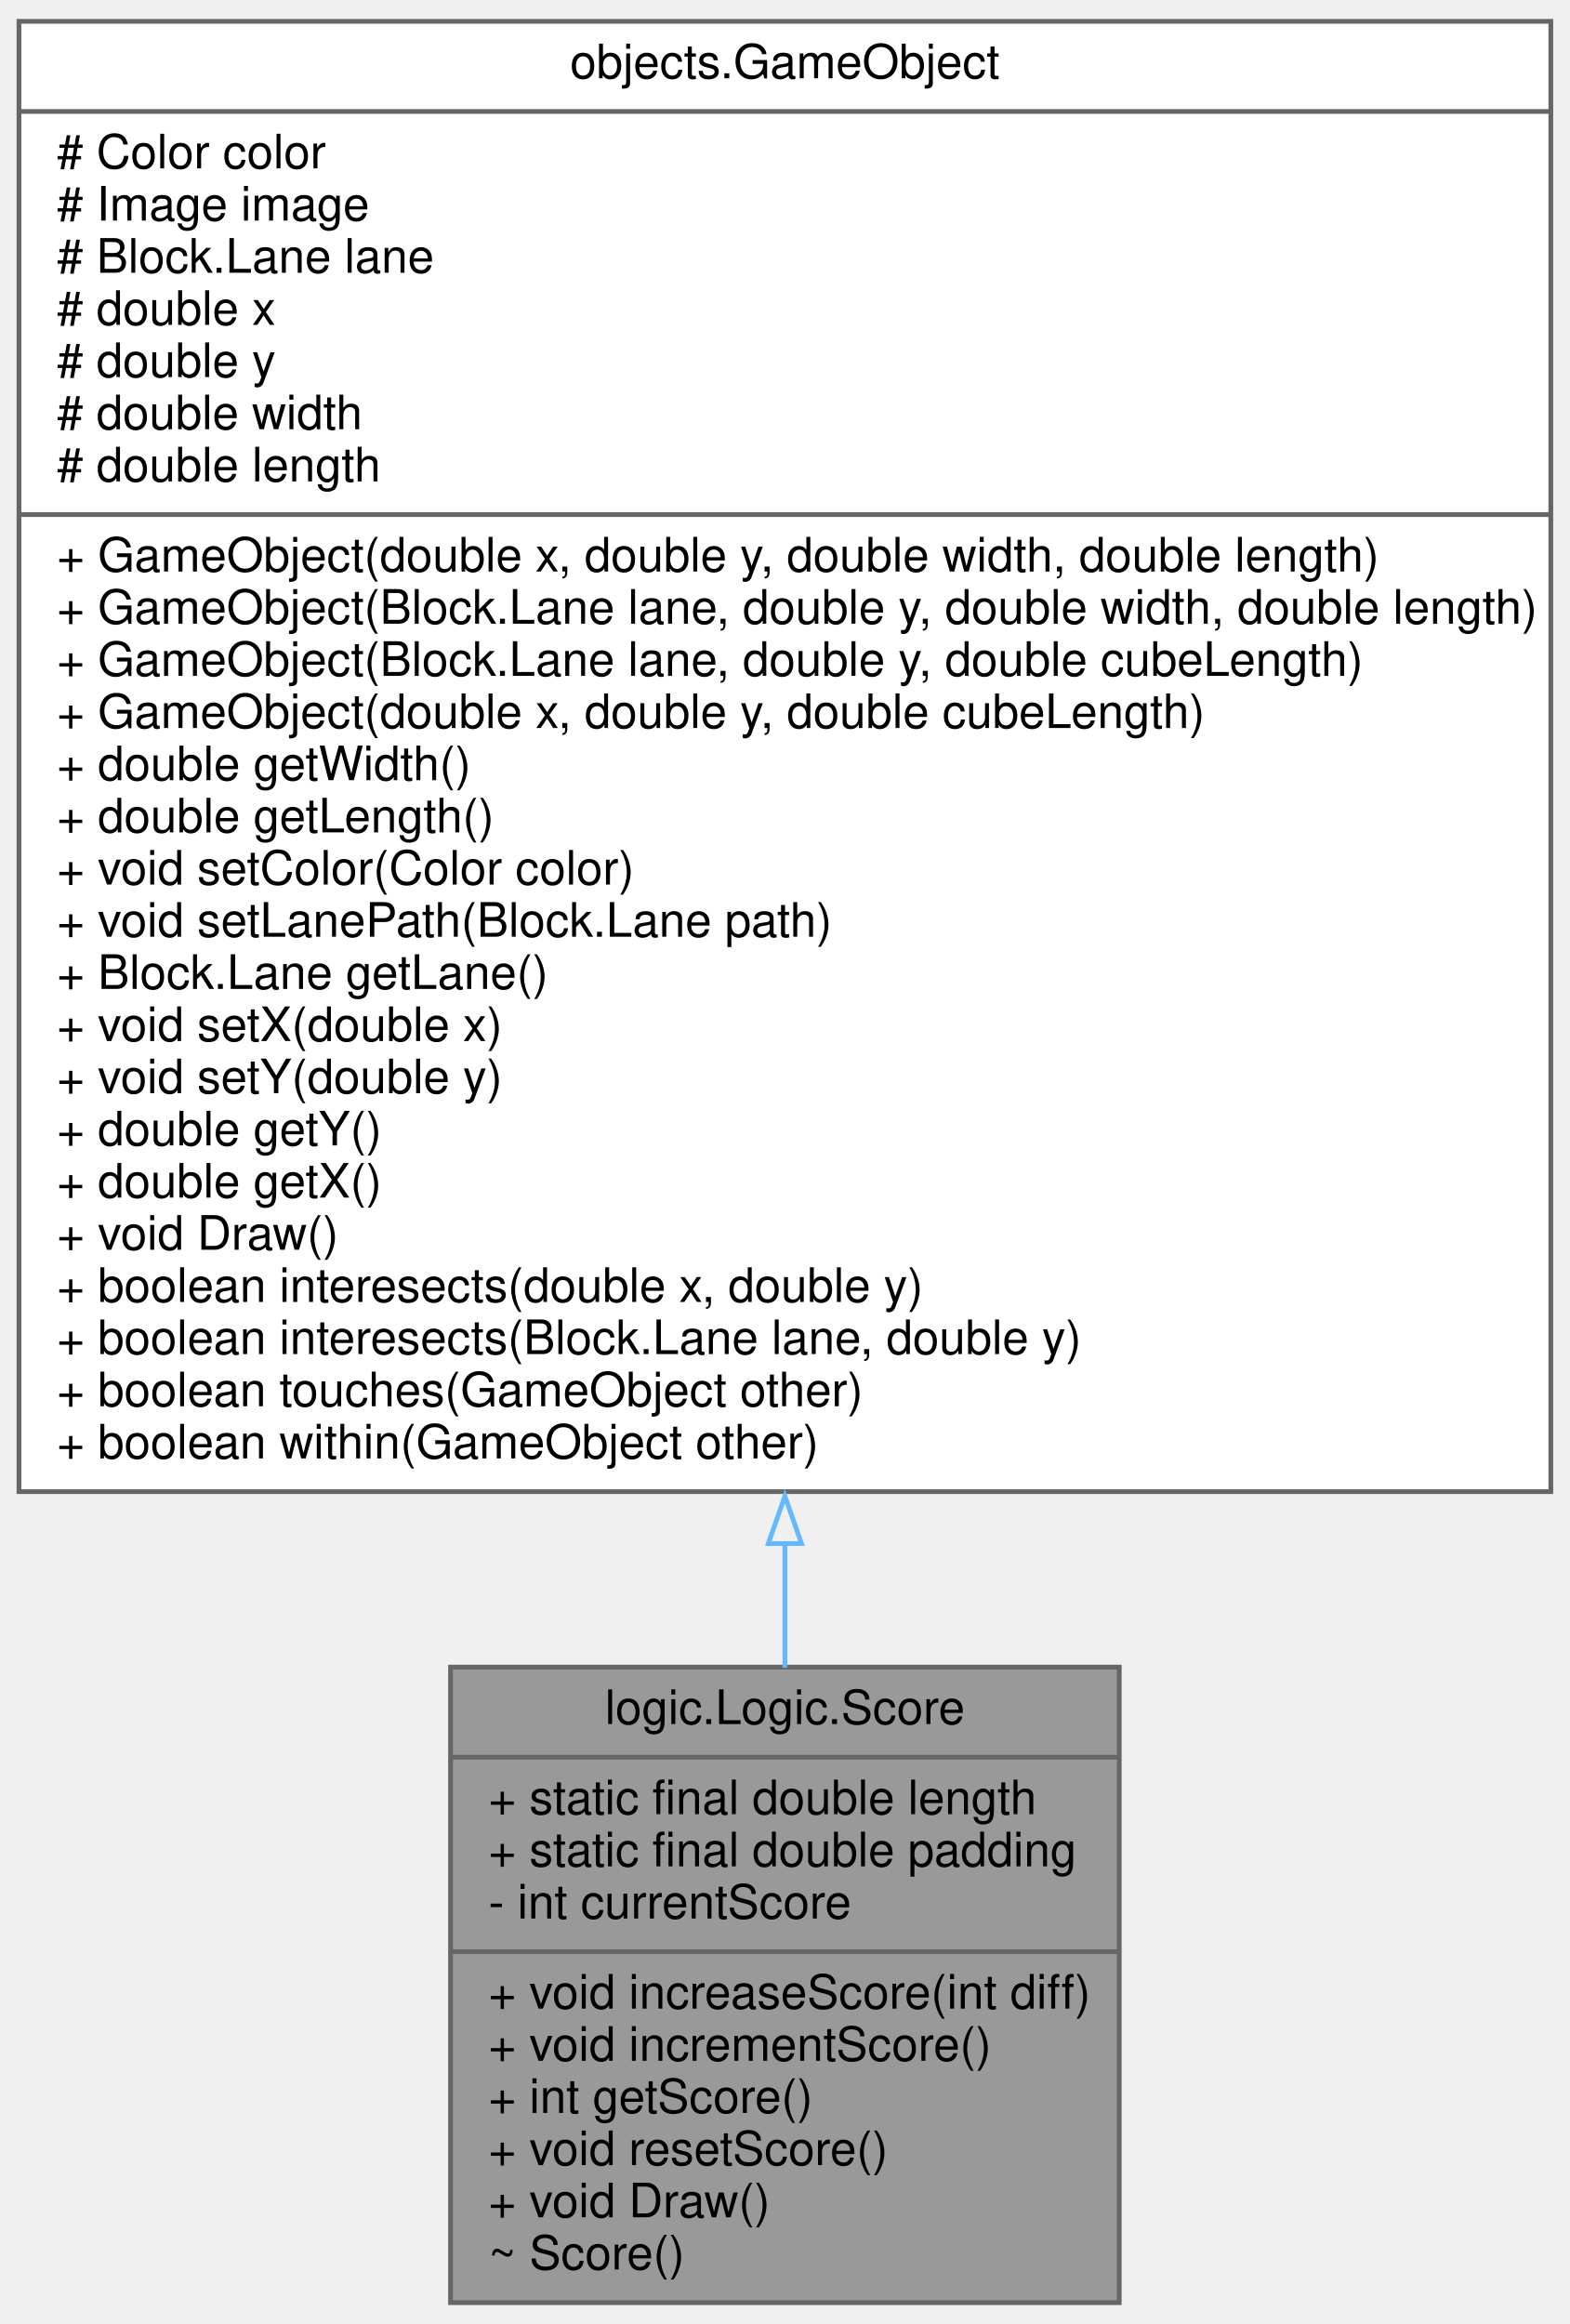
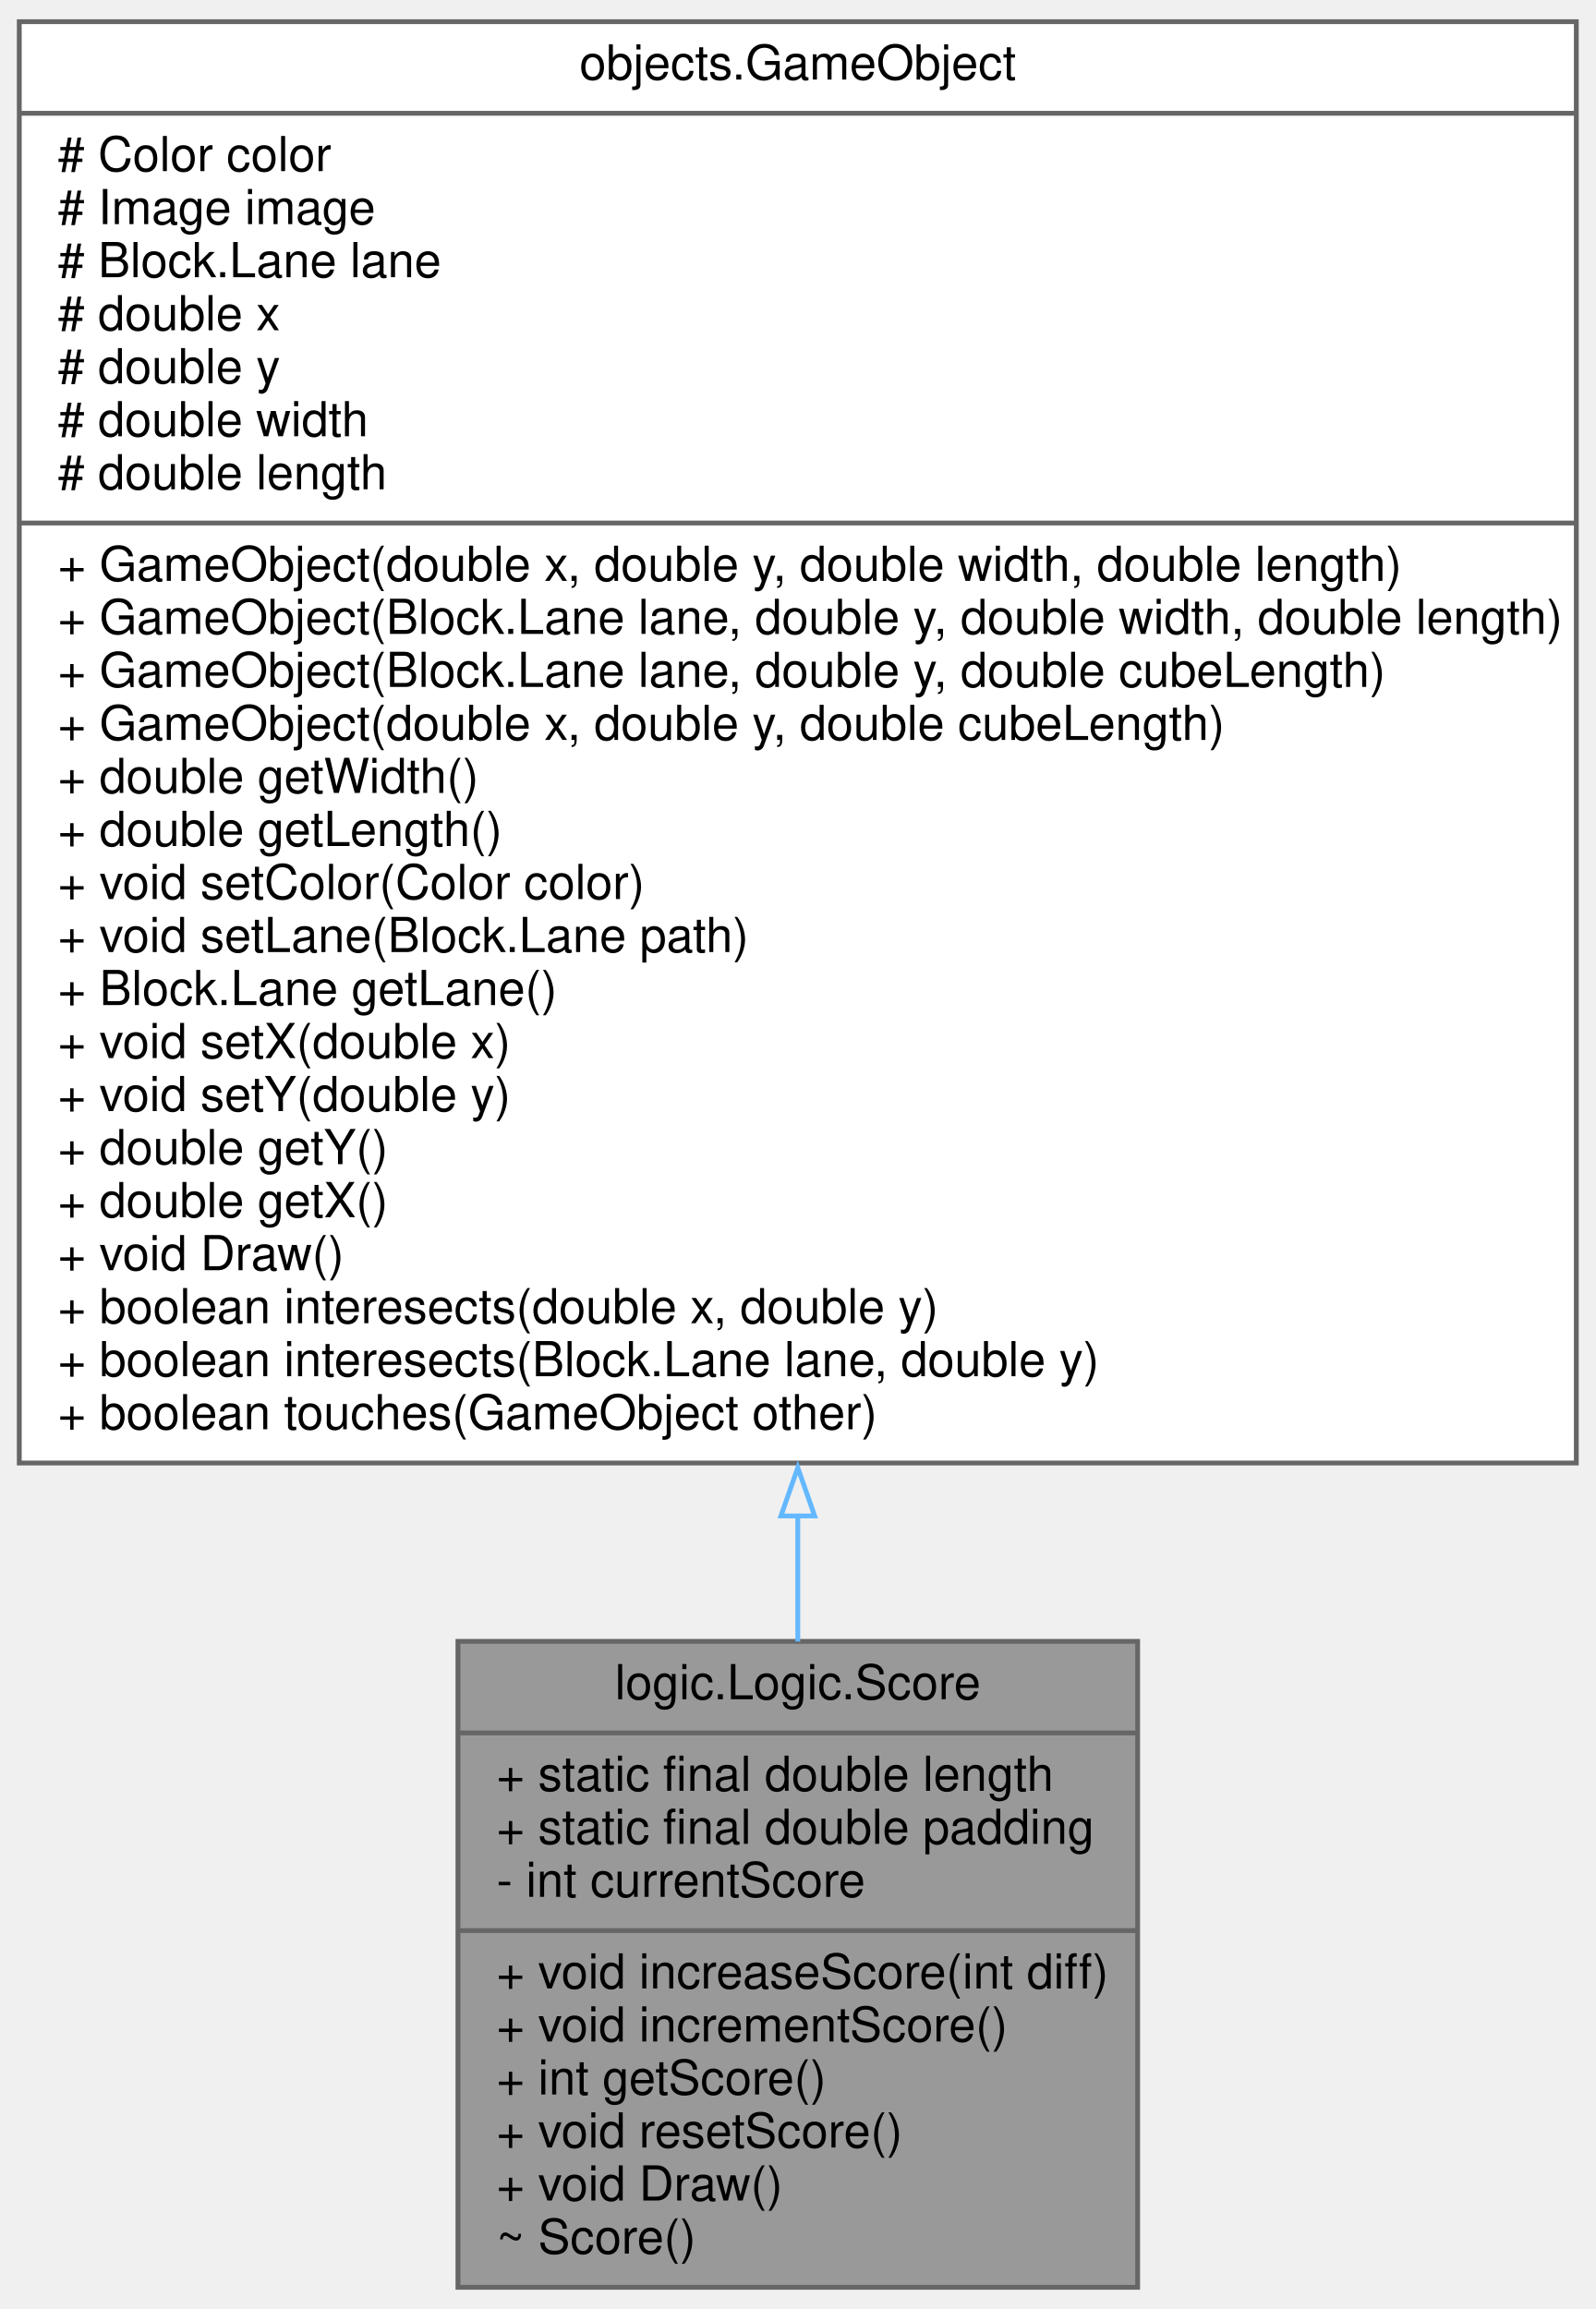
- <svg xmlns="http://www.w3.org/2000/svg" xmlns:xlink="http://www.w3.org/1999/xlink" width="331pt" height="490pt" viewBox="0.00 0.00 331.00 490.00">
-   <g id="graph0" class="graph" transform="scale(1 1) rotate(0) translate(4 486)">
+ <svg xmlns="http://www.w3.org/2000/svg" xmlns:xlink="http://www.w3.org/1999/xlink" width="331pt" height="479pt" viewBox="0.00 0.00 331.00 479.00">
+   <g id="graph0" class="graph" transform="scale(1 1) rotate(0) translate(4 475)">
    <g id="node1" class="node">
      <g id="a_node1">
        <a xlink:title=" ">
          <polygon fill="#999999" stroke="#666666" points="91,-0.5 91,-134.5 232,-134.5 232,-0.5 91,-0.5" />
          <text text-anchor="middle" x="161.5" y="-122.5" font-family="Helvetica,sans-Serif" font-size="10.00">logic.Logic.Score</text>
          <polyline fill="none" stroke="#666666" points="91,-115.5 232,-115.5" />
          <text text-anchor="start" x="99" y="-103.5" font-family="Helvetica,sans-Serif" font-size="10.00">+ static final double length</text>
          <text text-anchor="start" x="99" y="-92.5" font-family="Helvetica,sans-Serif" font-size="10.00">+ static final double padding</text>
          <text text-anchor="start" x="99" y="-81.5" font-family="Helvetica,sans-Serif" font-size="10.00">- int currentScore</text>
          <polyline fill="none" stroke="#666666" points="91,-74.5 232,-74.5" />
          <text text-anchor="start" x="99" y="-62.5" font-family="Helvetica,sans-Serif" font-size="10.00">+ void increaseScore(int diff)</text>
          <text text-anchor="start" x="99" y="-51.5" font-family="Helvetica,sans-Serif" font-size="10.00">+ void incrementScore()</text>
          <text text-anchor="start" x="99" y="-40.5" font-family="Helvetica,sans-Serif" font-size="10.00">+ int getScore()</text>
          <text text-anchor="start" x="99" y="-29.5" font-family="Helvetica,sans-Serif" font-size="10.00">+ void resetScore()</text>
          <text text-anchor="start" x="99" y="-18.5" font-family="Helvetica,sans-Serif" font-size="10.00">+ void Draw()</text>
          <text text-anchor="start" x="99" y="-7.5" font-family="Helvetica,sans-Serif" font-size="10.00">~ Score()</text>
        </a>
      </g>
    </g>
    <g id="node2" class="node">
      <g id="a_node2">
        <a xlink:href="classobjects_1_1GameObject.html" target="_top" xlink:title=" ">
-           <polygon fill="white" stroke="#666666" points="0,-171.5 0,-481.5 323,-481.5 323,-171.5 0,-171.5" />
-           <text text-anchor="middle" x="161.5" y="-469.5" font-family="Helvetica,sans-Serif" font-size="10.00">objects.GameObject</text>
-           <polyline fill="none" stroke="#666666" points="0,-462.5 323,-462.5" />
-           <text text-anchor="start" x="8" y="-450.5" font-family="Helvetica,sans-Serif" font-size="10.00"># Color color</text>
-           <text text-anchor="start" x="8" y="-439.5" font-family="Helvetica,sans-Serif" font-size="10.00"># Image image</text>
-           <text text-anchor="start" x="8" y="-428.5" font-family="Helvetica,sans-Serif" font-size="10.00"># Block.Lane lane</text>
-           <text text-anchor="start" x="8" y="-417.5" font-family="Helvetica,sans-Serif" font-size="10.00"># double x</text>
-           <text text-anchor="start" x="8" y="-406.5" font-family="Helvetica,sans-Serif" font-size="10.00"># double y</text>
-           <text text-anchor="start" x="8" y="-395.5" font-family="Helvetica,sans-Serif" font-size="10.00"># double width</text>
-           <text text-anchor="start" x="8" y="-384.5" font-family="Helvetica,sans-Serif" font-size="10.00"># double length</text>
-           <polyline fill="none" stroke="#666666" points="0,-377.5 323,-377.5" />
-           <text text-anchor="start" x="8" y="-365.5" font-family="Helvetica,sans-Serif" font-size="10.00">+ GameObject(double x, double y, double width, double length)</text>
-           <text text-anchor="start" x="8" y="-354.5" font-family="Helvetica,sans-Serif" font-size="10.00">+ GameObject(Block.Lane lane, double y, double width, double length)</text>
-           <text text-anchor="start" x="8" y="-343.5" font-family="Helvetica,sans-Serif" font-size="10.00">+ GameObject(Block.Lane lane, double y, double cubeLength)</text>
-           <text text-anchor="start" x="8" y="-332.5" font-family="Helvetica,sans-Serif" font-size="10.00">+ GameObject(double x, double y, double cubeLength)</text>
-           <text text-anchor="start" x="8" y="-321.5" font-family="Helvetica,sans-Serif" font-size="10.00">+ double getWidth()</text>
-           <text text-anchor="start" x="8" y="-310.5" font-family="Helvetica,sans-Serif" font-size="10.00">+ double getLength()</text>
-           <text text-anchor="start" x="8" y="-299.5" font-family="Helvetica,sans-Serif" font-size="10.00">+ void setColor(Color color)</text>
-           <text text-anchor="start" x="8" y="-288.5" font-family="Helvetica,sans-Serif" font-size="10.00">+ void setLanePath(Block.Lane path)</text>
-           <text text-anchor="start" x="8" y="-277.5" font-family="Helvetica,sans-Serif" font-size="10.00">+ Block.Lane getLane()</text>
-           <text text-anchor="start" x="8" y="-266.5" font-family="Helvetica,sans-Serif" font-size="10.00">+ void setX(double x)</text>
-           <text text-anchor="start" x="8" y="-255.5" font-family="Helvetica,sans-Serif" font-size="10.00">+ void setY(double y)</text>
-           <text text-anchor="start" x="8" y="-244.5" font-family="Helvetica,sans-Serif" font-size="10.00">+ double getY()</text>
-           <text text-anchor="start" x="8" y="-233.5" font-family="Helvetica,sans-Serif" font-size="10.00">+ double getX()</text>
-           <text text-anchor="start" x="8" y="-222.5" font-family="Helvetica,sans-Serif" font-size="10.00">+ void Draw()</text>
-           <text text-anchor="start" x="8" y="-211.5" font-family="Helvetica,sans-Serif" font-size="10.00">+ boolean interesects(double x, double y)</text>
-           <text text-anchor="start" x="8" y="-200.5" font-family="Helvetica,sans-Serif" font-size="10.00">+ boolean interesects(Block.Lane lane, double y)</text>
-           <text text-anchor="start" x="8" y="-189.5" font-family="Helvetica,sans-Serif" font-size="10.00">+ boolean touches(GameObject other)</text>
-           <text text-anchor="start" x="8" y="-178.5" font-family="Helvetica,sans-Serif" font-size="10.00">+ boolean within(GameObject other)</text>
+           <polygon fill="white" stroke="#666666" points="0,-171.5 0,-470.5 323,-470.5 323,-171.5 0,-171.5" />
+           <text text-anchor="middle" x="161.5" y="-458.5" font-family="Helvetica,sans-Serif" font-size="10.00">objects.GameObject</text>
+           <polyline fill="none" stroke="#666666" points="0,-451.5 323,-451.5" />
+           <text text-anchor="start" x="8" y="-439.5" font-family="Helvetica,sans-Serif" font-size="10.00"># Color color</text>
+           <text text-anchor="start" x="8" y="-428.5" font-family="Helvetica,sans-Serif" font-size="10.00"># Image image</text>
+           <text text-anchor="start" x="8" y="-417.5" font-family="Helvetica,sans-Serif" font-size="10.00"># Block.Lane lane</text>
+           <text text-anchor="start" x="8" y="-406.5" font-family="Helvetica,sans-Serif" font-size="10.00"># double x</text>
+           <text text-anchor="start" x="8" y="-395.5" font-family="Helvetica,sans-Serif" font-size="10.00"># double y</text>
+           <text text-anchor="start" x="8" y="-384.5" font-family="Helvetica,sans-Serif" font-size="10.00"># double width</text>
+           <text text-anchor="start" x="8" y="-373.5" font-family="Helvetica,sans-Serif" font-size="10.00"># double length</text>
+           <polyline fill="none" stroke="#666666" points="0,-366.5 323,-366.5" />
+           <text text-anchor="start" x="8" y="-354.5" font-family="Helvetica,sans-Serif" font-size="10.00">+ GameObject(double x, double y, double width, double length)</text>
+           <text text-anchor="start" x="8" y="-343.5" font-family="Helvetica,sans-Serif" font-size="10.00">+ GameObject(Block.Lane lane, double y, double width, double length)</text>
+           <text text-anchor="start" x="8" y="-332.5" font-family="Helvetica,sans-Serif" font-size="10.00">+ GameObject(Block.Lane lane, double y, double cubeLength)</text>
+           <text text-anchor="start" x="8" y="-321.5" font-family="Helvetica,sans-Serif" font-size="10.00">+ GameObject(double x, double y, double cubeLength)</text>
+           <text text-anchor="start" x="8" y="-310.5" font-family="Helvetica,sans-Serif" font-size="10.00">+ double getWidth()</text>
+           <text text-anchor="start" x="8" y="-299.5" font-family="Helvetica,sans-Serif" font-size="10.00">+ double getLength()</text>
+           <text text-anchor="start" x="8" y="-288.5" font-family="Helvetica,sans-Serif" font-size="10.00">+ void setColor(Color color)</text>
+           <text text-anchor="start" x="8" y="-277.5" font-family="Helvetica,sans-Serif" font-size="10.00">+ void setLane(Block.Lane path)</text>
+           <text text-anchor="start" x="8" y="-266.5" font-family="Helvetica,sans-Serif" font-size="10.00">+ Block.Lane getLane()</text>
+           <text text-anchor="start" x="8" y="-255.5" font-family="Helvetica,sans-Serif" font-size="10.00">+ void setX(double x)</text>
+           <text text-anchor="start" x="8" y="-244.5" font-family="Helvetica,sans-Serif" font-size="10.00">+ void setY(double y)</text>
+           <text text-anchor="start" x="8" y="-233.5" font-family="Helvetica,sans-Serif" font-size="10.00">+ double getY()</text>
+           <text text-anchor="start" x="8" y="-222.5" font-family="Helvetica,sans-Serif" font-size="10.00">+ double getX()</text>
+           <text text-anchor="start" x="8" y="-211.5" font-family="Helvetica,sans-Serif" font-size="10.00">+ void Draw()</text>
+           <text text-anchor="start" x="8" y="-200.5" font-family="Helvetica,sans-Serif" font-size="10.00">+ boolean interesects(double x, double y)</text>
+           <text text-anchor="start" x="8" y="-189.5" font-family="Helvetica,sans-Serif" font-size="10.00">+ boolean interesects(Block.Lane lane, double y)</text>
+           <text text-anchor="start" x="8" y="-178.5" font-family="Helvetica,sans-Serif" font-size="10.00">+ boolean touches(GameObject other)</text>
        </a>
      </g>
    </g>
    <g id="edge1" class="edge">
-       <path fill="none" stroke="#63b8ff" d="M161.5,-160.73C161.5,-151.61 161.5,-142.76 161.5,-134.37" />
-       <polygon fill="none" stroke="#63b8ff" points="158,-160.55 161.5,-170.55 165,-160.55 158,-160.55" />
+       <path fill="none" stroke="#63b8ff" d="M161.5,-160.75C161.5,-151.67 161.5,-142.84 161.5,-134.46" />
+       <polygon fill="none" stroke="#63b8ff" points="158,-160.52 161.5,-170.52 165,-160.52 158,-160.52" />
    </g>
  </g>
</svg>
